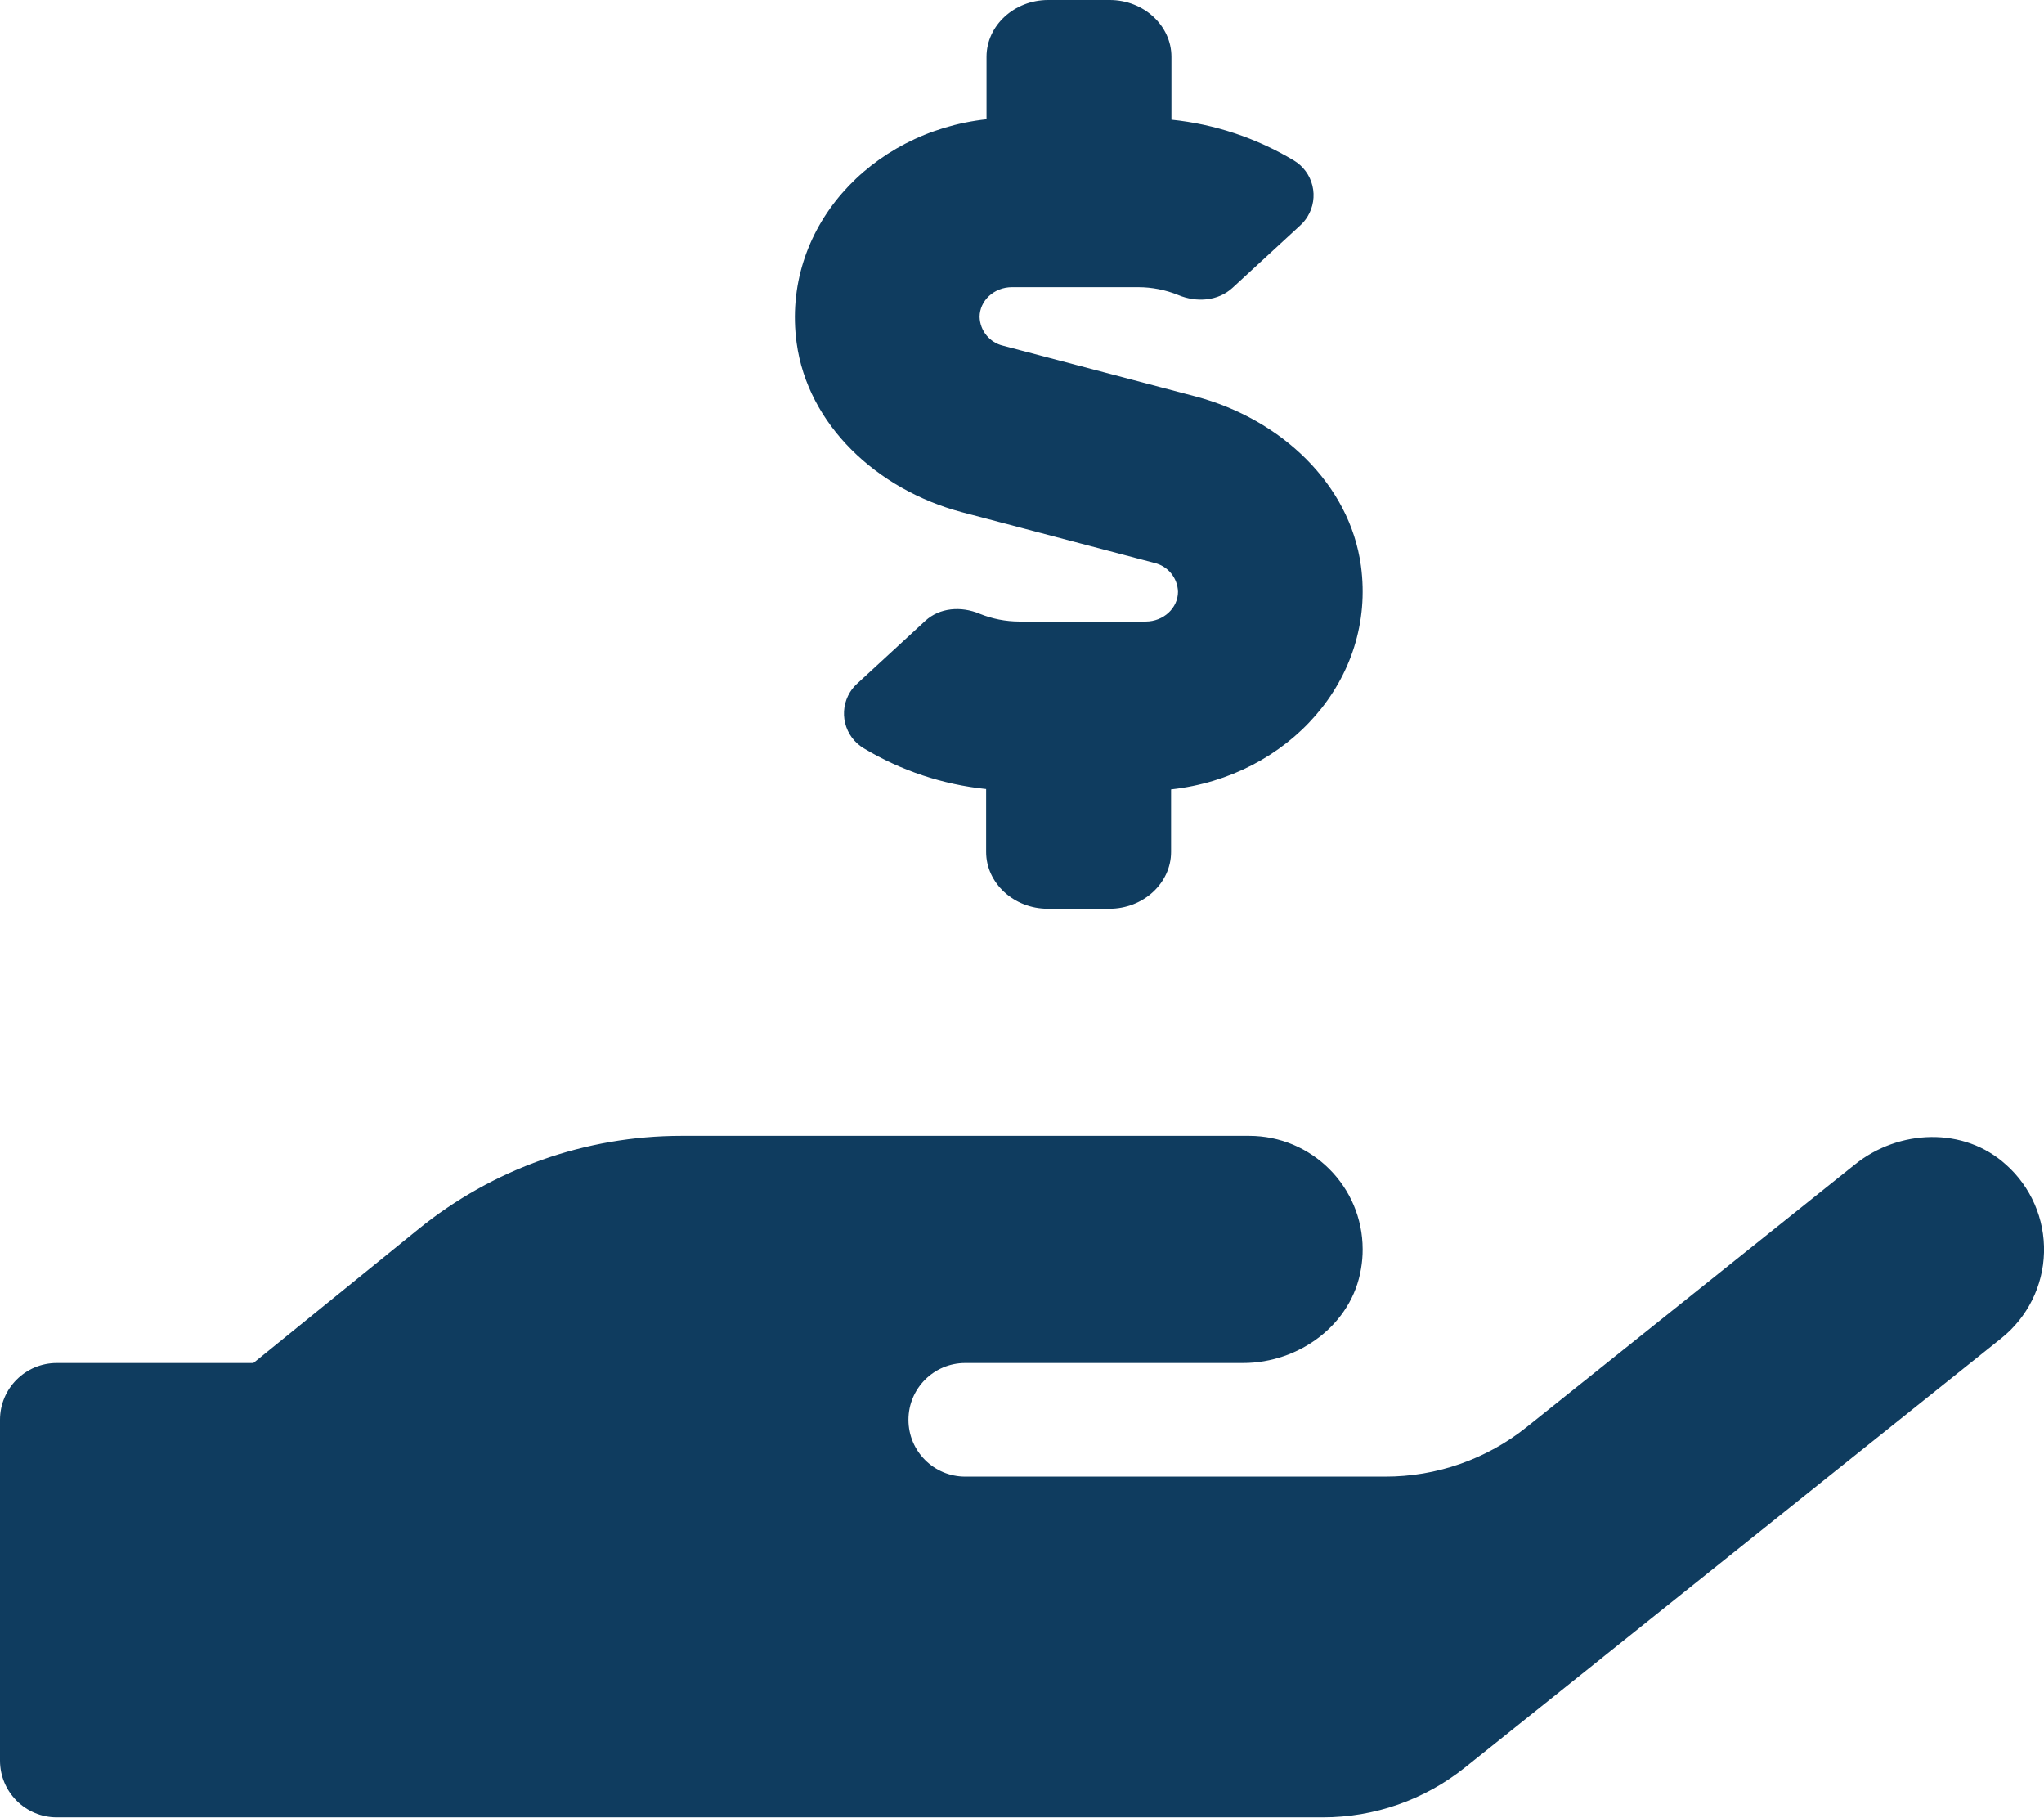
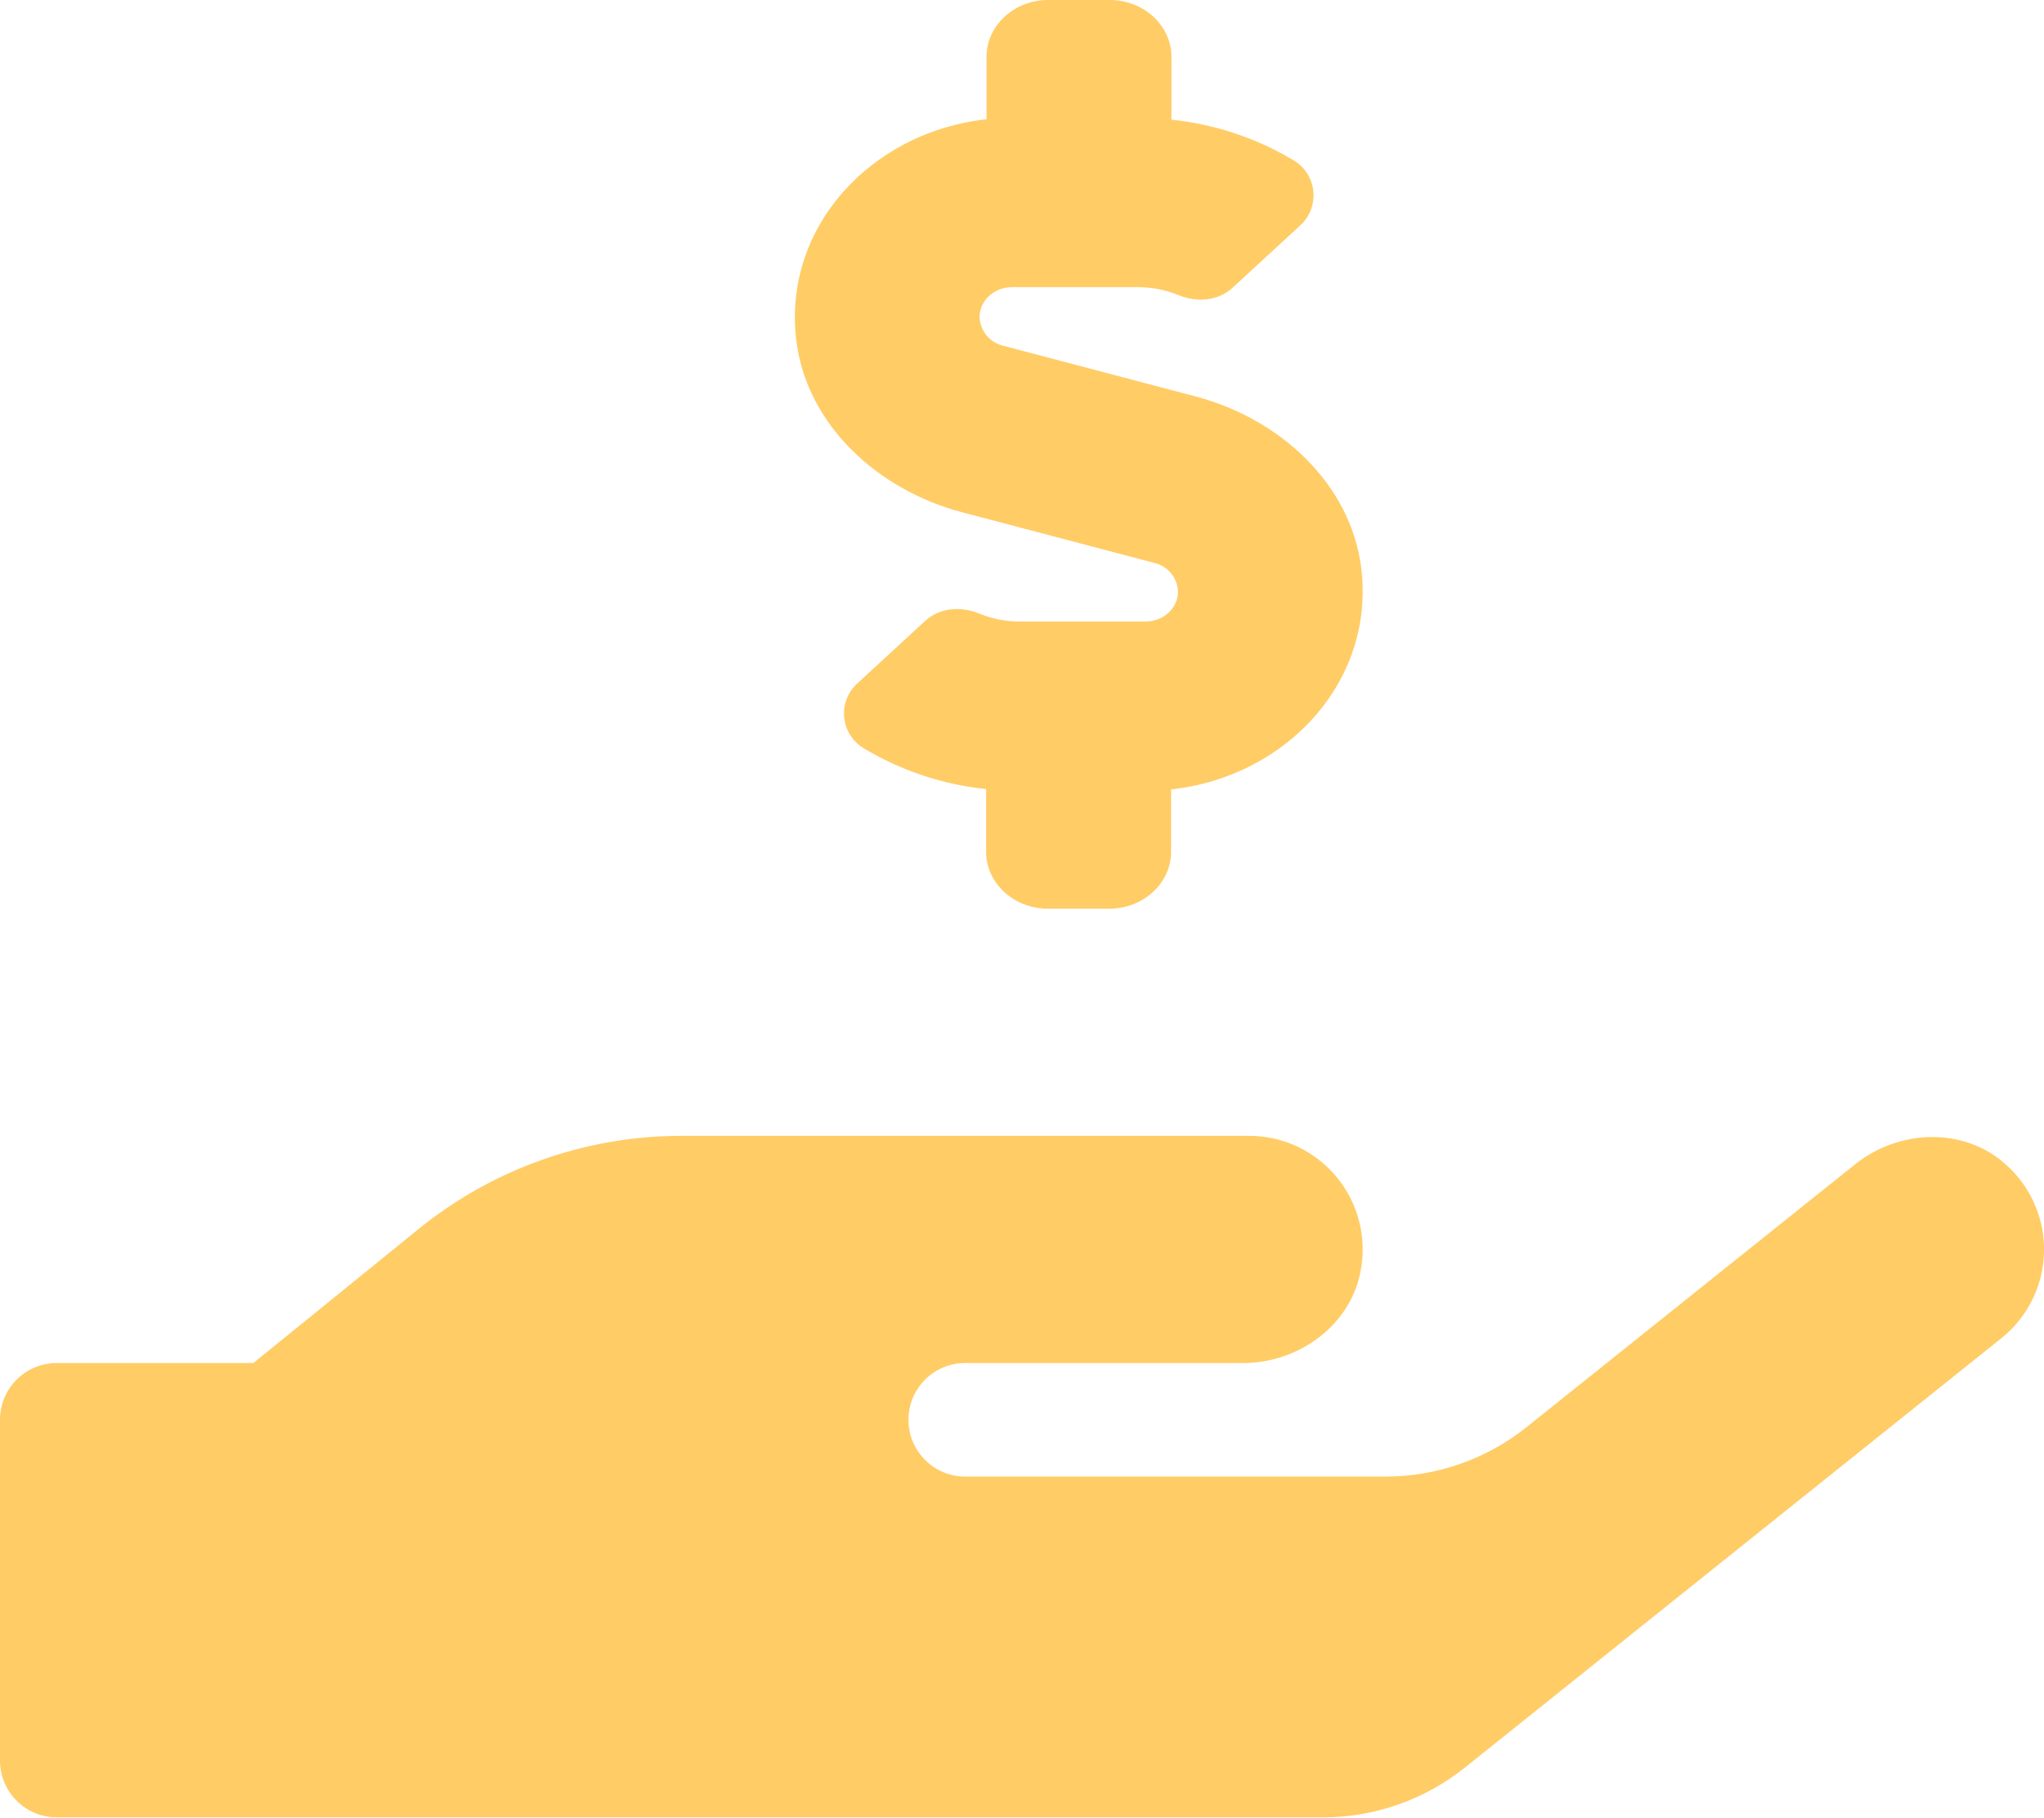
<svg xmlns="http://www.w3.org/2000/svg" aria-hidden="true" focusable="false" data-prefix="fas" data-icon="hand-holding-usd" class="svg-inline--fa fa-hand-holding-usd fa-w-18" role="img" viewBox="0 0 576 512">
-   <path fill="#0f3c5f" d="M271.06,144.3l54.27,14.3a8.59,8.59,0,0,1,6.63,8.1c0,4.6-4.09,8.4-9.12,8.4h-35.6a30,30,0,0,1-11.19-2.2c-5.24-2.2-11.28-1.7-15.3,2l-19,17.5a11.68,11.68,0,0,0-2.25,2.66,11.42,11.42,0,0,0,3.88,15.74,83.77,83.77,0,0,0,34.51,11.5V240c0,8.8,7.83,16,17.37,16h17.37c9.55,0,17.38-7.2,17.38-16V222.4c32.93-3.6,57.84-31,53.5-63-3.15-23-22.46-41.3-46.56-47.7L282.68,97.4a8.59,8.59,0,0,1-6.63-8.1c0-4.6,4.09-8.4,9.12-8.4h35.6A30,30,0,0,1,332,83.1c5.23,2.2,11.28,1.7,15.3-2l19-17.5A11.31,11.31,0,0,0,368.47,61a11.43,11.43,0,0,0-3.84-15.78,83.82,83.82,0,0,0-34.52-11.5V16c0-8.8-7.82-16-17.37-16H295.37C285.82,0,278,7.2,278,16V33.6c-32.89,3.6-57.85,31-53.51,63C227.63,119.6,247,137.9,271.06,144.3ZM565.27,328.1c-11.8-10.7-30.2-10-42.6,0L430.27,402a63.64,63.64,0,0,1-40,14H272a16,16,0,0,1,0-32h78.29c15.9,0,30.71-10.9,33.25-26.6a31.2,31.2,0,0,0,.46-5.46A32,32,0,0,0,352,320H192a117.66,117.66,0,0,0-74.1,26.29L71.4,384H16A16,16,0,0,0,0,400v96a16,16,0,0,0,16,16H372.77a64,64,0,0,0,40-14L564,377a32,32,0,0,0,1.28-48.9Z" />
+   <path fill="#ffcc66" d="M271.06,144.3l54.27,14.3a8.59,8.59,0,0,1,6.63,8.1c0,4.6-4.09,8.4-9.12,8.4h-35.6a30,30,0,0,1-11.19-2.2c-5.24-2.2-11.28-1.7-15.3,2l-19,17.5a11.68,11.68,0,0,0-2.25,2.66,11.42,11.42,0,0,0,3.88,15.74,83.77,83.77,0,0,0,34.51,11.5V240c0,8.8,7.83,16,17.37,16h17.37c9.55,0,17.38-7.2,17.38-16V222.4c32.93-3.6,57.84-31,53.5-63-3.15-23-22.46-41.3-46.56-47.7L282.68,97.4a8.59,8.59,0,0,1-6.63-8.1c0-4.6,4.09-8.4,9.12-8.4h35.6A30,30,0,0,1,332,83.1c5.23,2.2,11.28,1.7,15.3-2l19-17.5A11.31,11.31,0,0,0,368.47,61a11.43,11.43,0,0,0-3.84-15.78,83.82,83.82,0,0,0-34.52-11.5V16c0-8.8-7.82-16-17.37-16H295.37C285.82,0,278,7.2,278,16V33.6c-32.89,3.6-57.85,31-53.51,63C227.63,119.6,247,137.9,271.06,144.3ZM565.27,328.1c-11.8-10.7-30.2-10-42.6,0L430.27,402a63.64,63.64,0,0,1-40,14H272a16,16,0,0,1,0-32h78.29c15.9,0,30.71-10.9,33.25-26.6a31.2,31.2,0,0,0,.46-5.46A32,32,0,0,0,352,320H192a117.66,117.66,0,0,0-74.1,26.29L71.4,384H16A16,16,0,0,0,0,400v96a16,16,0,0,0,16,16H372.77a64,64,0,0,0,40-14L564,377a32,32,0,0,0,1.28-48.9Z" />
</svg>
